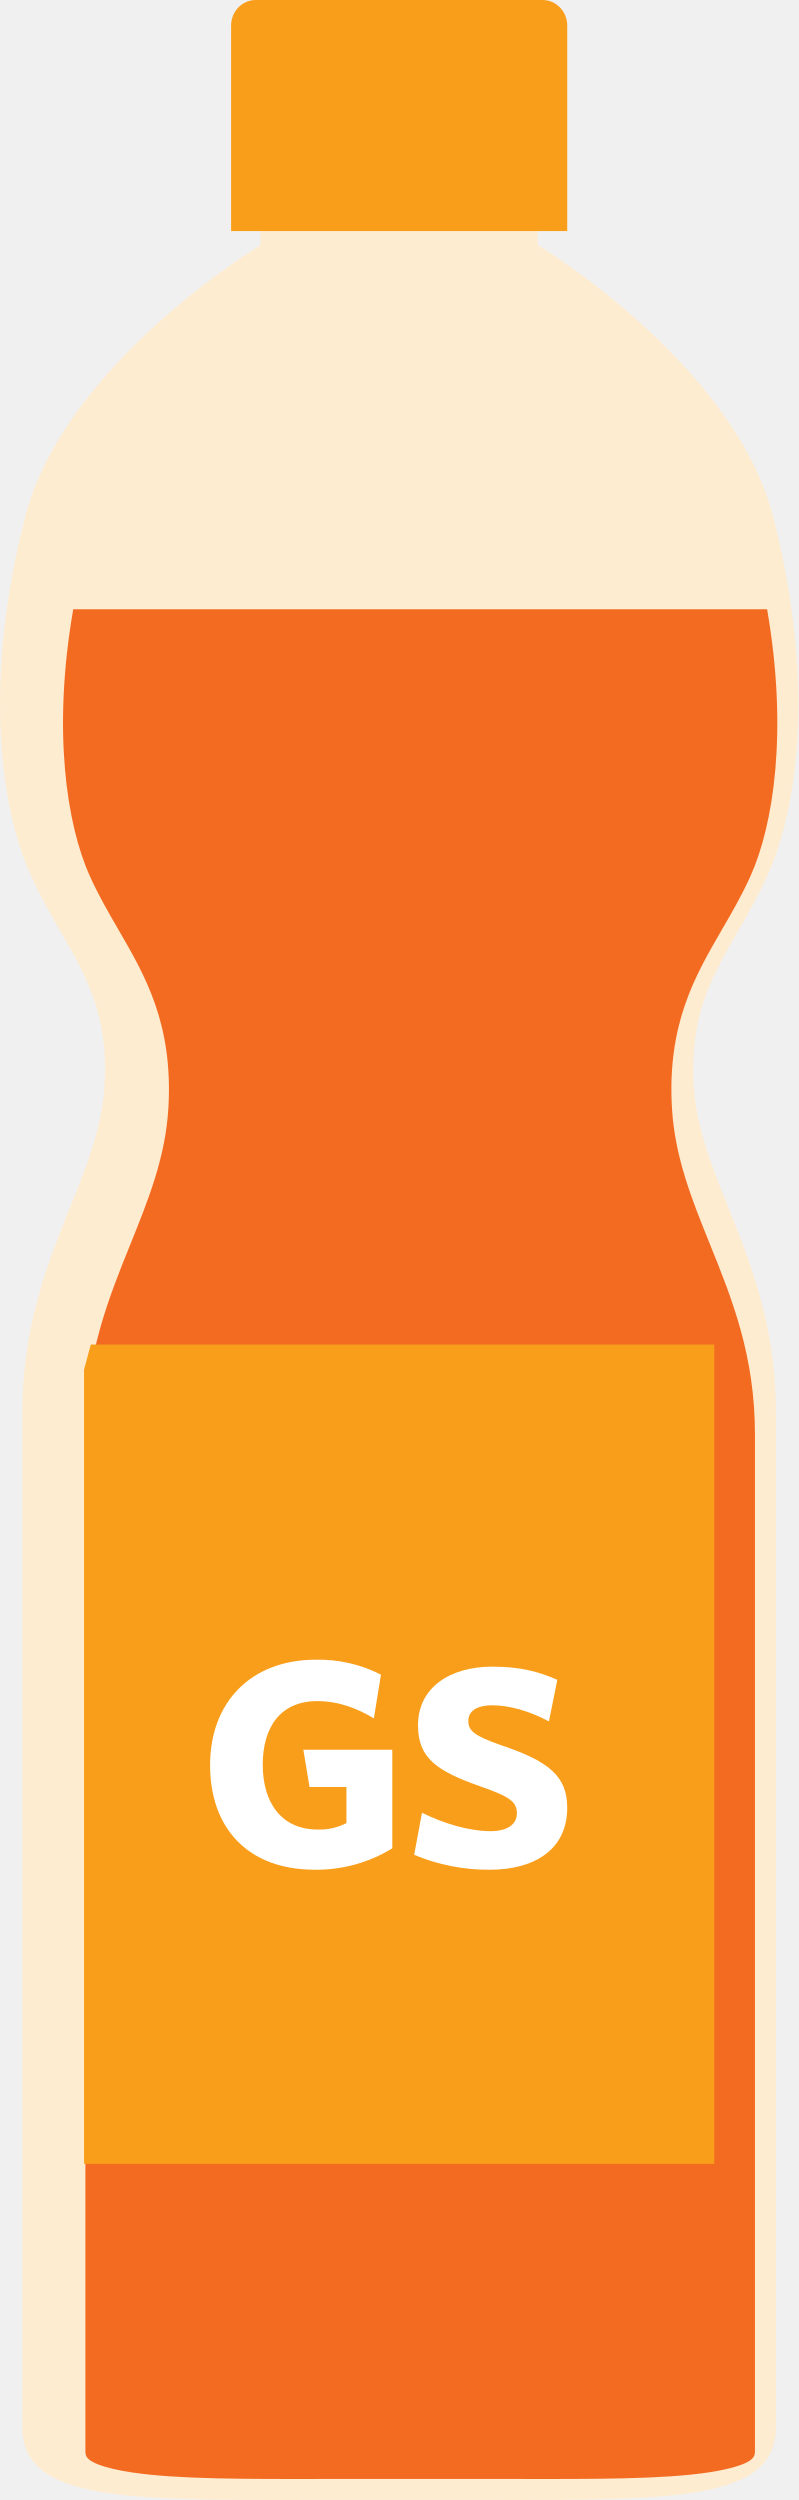
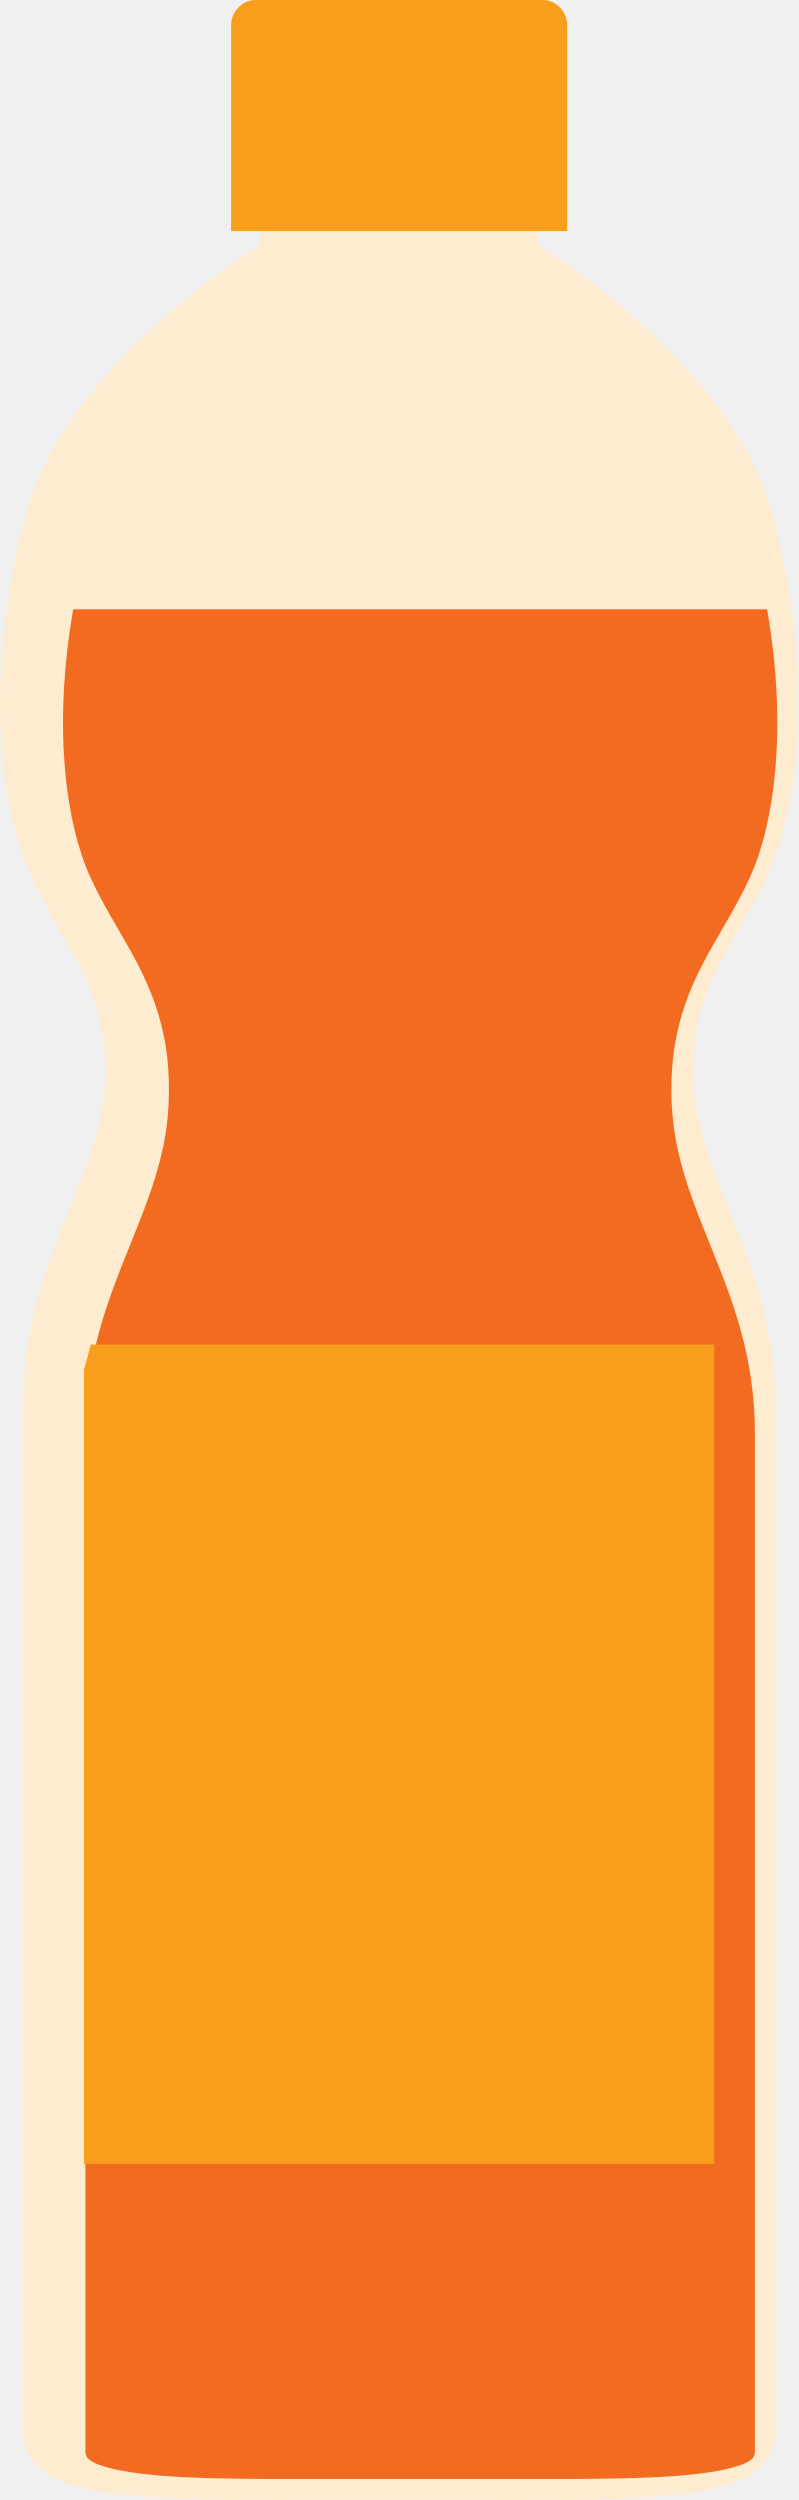
<svg xmlns="http://www.w3.org/2000/svg" width="38px" height="119px" viewBox="0 0 38 119" version="1.1">
  <g id="element" stroke="none" stroke-width="1" fill="none" fill-rule="evenodd">
-     <g id="Artboard" transform="translate(-205, -113)">
+     <g id="plastic-item" transform="translate(-205, -113)">
      <g id="Group" transform="translate(205, 113)">
        <path d="M36.532,41.665 C38.151,38.066 38.691,31.933 36.802,24.599 C34.912,17.266 25.599,11.667 25.599,11.667 L25.599,9 L12.401,9 L12.401,11.667 C12.401,11.667 3.088,17.266 1.198,24.599 C-0.691,31.933 -0.151,38.066 1.468,41.665 C3.088,45.265 5.247,46.999 4.977,51.665 C4.708,56.332 1.063,60.065 1.063,67.264 L1.063,115.529 C1.063,119.262 6.597,118.996 16.585,118.996 L21.415,118.996 C31.403,118.996 36.937,119.262 36.937,115.529 L36.937,67.264 C36.937,60.065 33.292,56.332 33.023,51.665 C32.753,46.999 34.912,45.265 36.532,41.665" id="Fill-1-Copy" fill="#FEECD1" />
        <path d="M35.714,41.723 C36.828,39.264 37.517,34.772 36.514,29 L3.486,29 C2.483,34.772 3.172,39.264 4.286,41.723 C4.703,42.643 5.176,43.458 5.634,44.246 C6.919,46.46 8.247,48.749 8.015,52.741 C7.878,55.083 7.066,57.097 6.205,59.23 C5.153,61.836 4.065,64.531 4.065,68.262 L4.065,116.659 C4.065,116.91 4.065,117.222 5.49,117.542 C7.372,117.965 10.453,118 13.991,118 C14.532,118 16.91,117.996 17.561,117.996 L22.439,117.996 C23.09,117.996 25.468,118 26.009,118 C29.547,118 32.628,117.965 34.51,117.542 C35.935,117.222 35.935,116.91 35.935,116.659 L35.935,68.262 C35.935,64.531 34.847,61.836 33.795,59.23 C32.934,57.097 32.121,55.083 31.985,52.741 C31.753,48.749 33.081,46.46 34.366,44.246 C34.824,43.458 35.297,42.643 35.714,41.723" id="Fill-3-Copy" fill="#F36A21" />
        <polygon id="Fill-6-Copy" fill="#F99E1A" points="4 103 34 103 34 64 4.322 64 4 65.195" />
-         <g id="Group-4-Copy" transform="translate(10, 79)" fill="#FFFFFF" fill-rule="nonzero">
+         <g id="Group-4-Copy" opacity="0" transform="translate(10, 79)" fill="#FFFFFF" fill-rule="nonzero">
          <path d="M4.982,9.998 C1.768,9.998 0,7.988 0,5.021 C0,2.054 1.914,0.001 5.041,0.001 C6.119,-0.019 7.185,0.227 8.134,0.715 L7.796,2.795 C7.033,2.334 6.139,1.973 5.099,1.973 C3.358,1.973 2.507,3.199 2.507,5 C2.507,6.8 3.387,8.087 5.128,8.087 C5.603,8.102 6.073,7.995 6.49,7.778 L6.49,6.062 L4.733,6.062 L4.44,4.288 L8.673,4.288 L8.673,8.979 C7.575,9.658 6.291,10.013 4.982,10" id="Path" />
          <path d="M9.714,9.289 L10.087,7.288 C11.148,7.808 12.329,8.163 13.363,8.163 C14.094,8.163 14.603,7.874 14.603,7.314 C14.603,6.78 14.304,6.533 12.854,6.028 C10.794,5.302 9.897,4.687 9.897,3.126 C9.897,1.305 11.449,0.333 13.421,0.333 C14.768,0.333 15.634,0.567 16.528,0.959 L16.13,2.938 C15.206,2.445 14.234,2.172 13.442,2.172 C12.651,2.172 12.292,2.473 12.292,2.91 C12.292,3.39 12.576,3.623 13.86,4.075 C16.103,4.826 17,5.537 17,7.044 C17,9.098 15.362,10 13.314,10 C12.072,10.008 10.843,9.766 9.714,9.289 Z" id="Path" />
        </g>
        <path d="M14.517,119.999 L11,119.999 C12.218,120.004 13.555,120 15,119.999 C14.84,119.999 14.68,119.999 14.517,119.999" id="Fill-24-Copy" fill="#A8DCFF" />
        <path d="M27,11 L11,11 L11,1.218 C11,0.545 11.526,0 12.176,0 L25.824,0 C26.474,0 27,0.545 27,1.218 L27,11 Z" id="Fill-29-Copy" fill="#F99E1A" />
      </g>
    </g>
  </g>
</svg>
